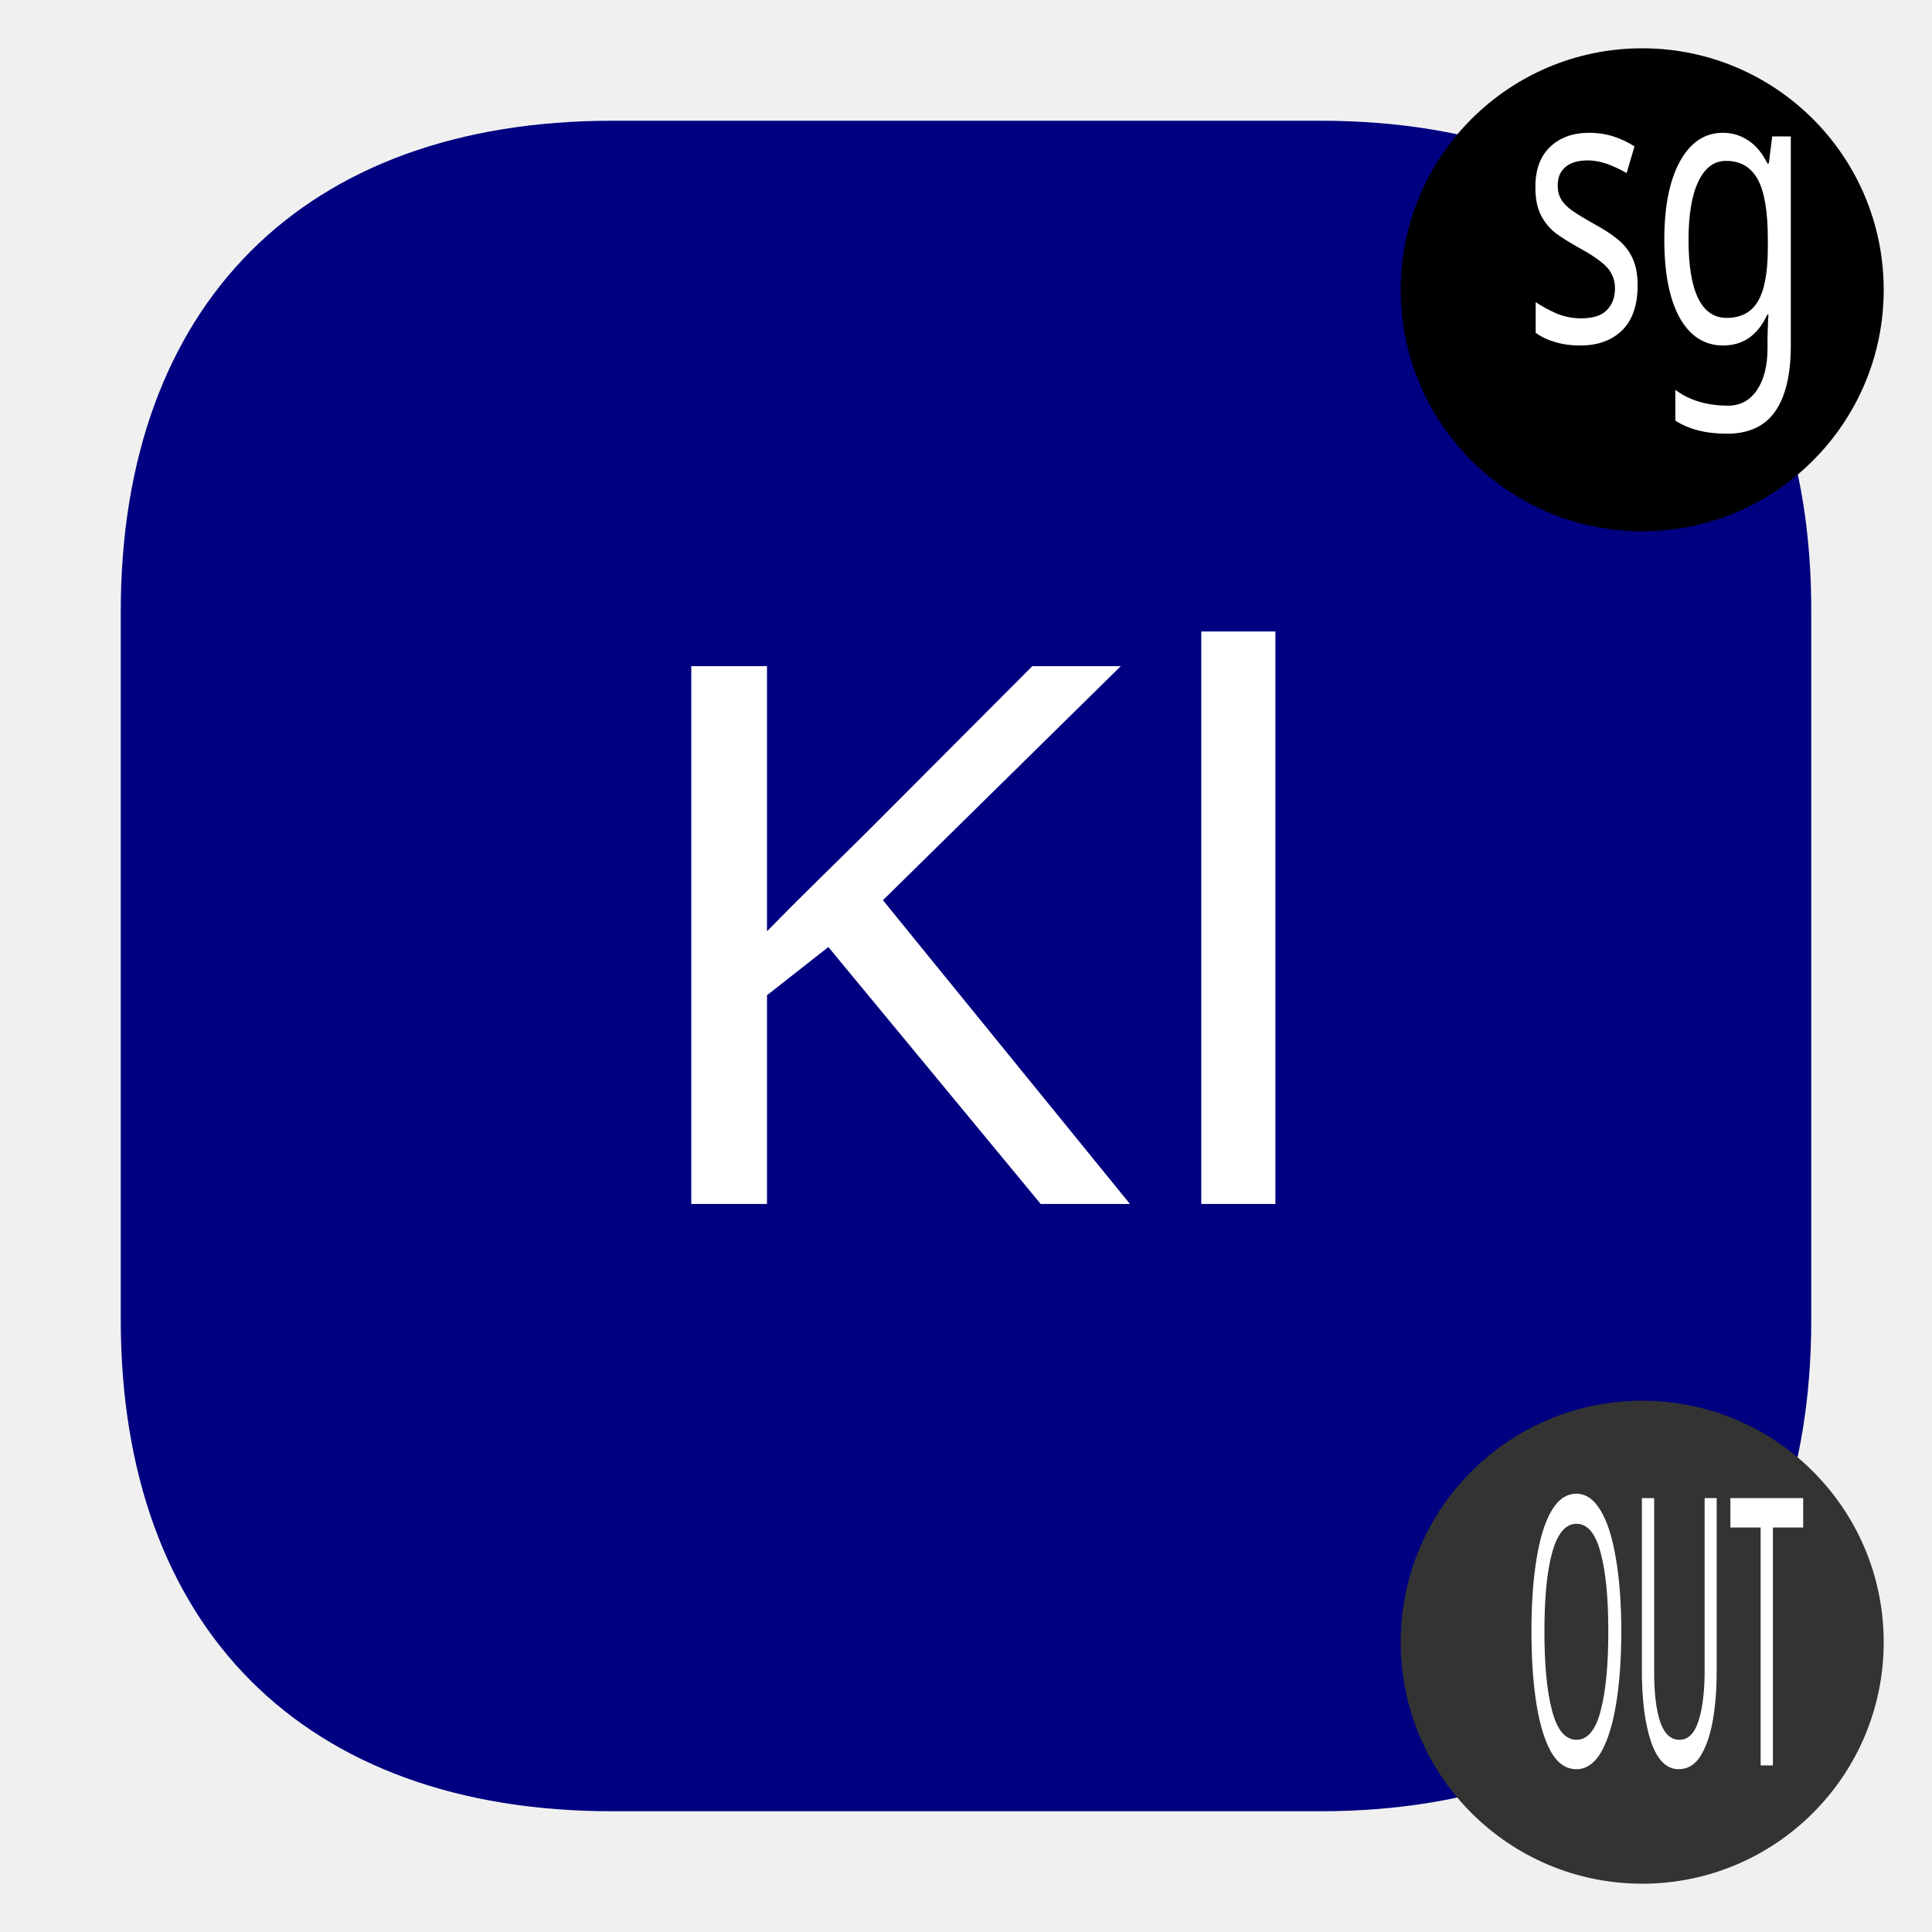
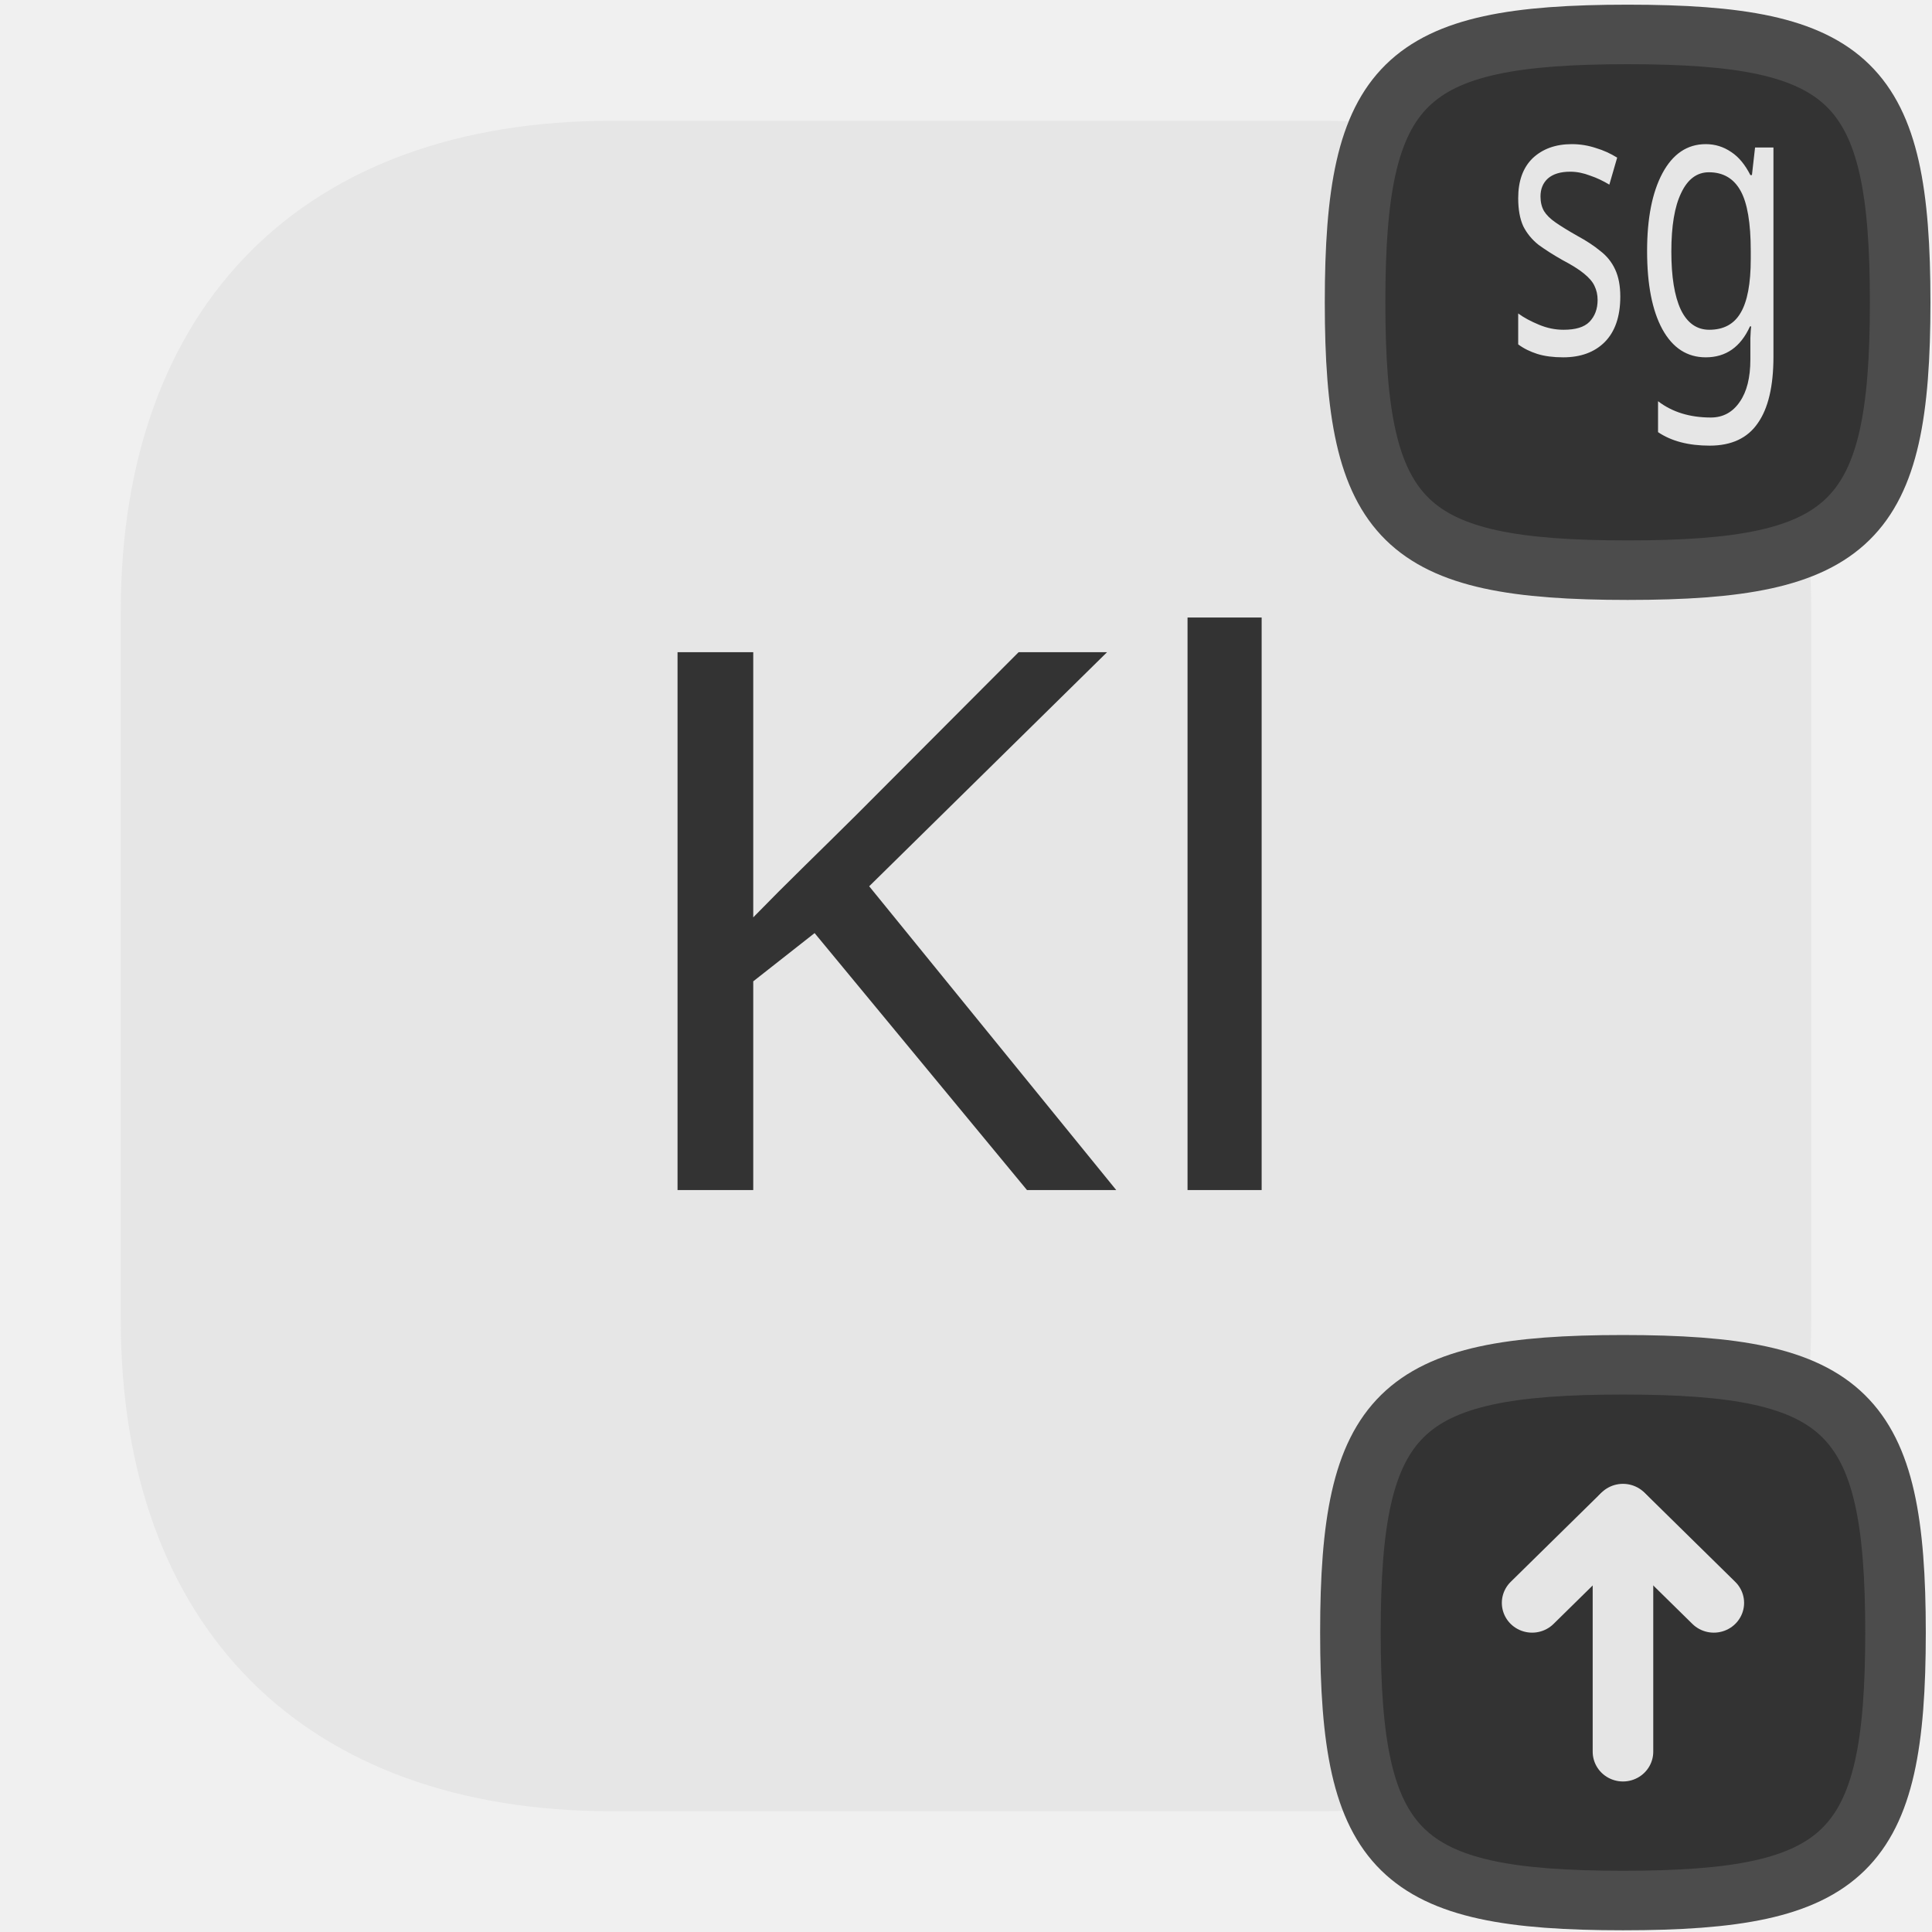
<svg xmlns="http://www.w3.org/2000/svg" width="80mm" height="80mm" viewBox="0 0 80 80" version="1.1" id="svg1">
  <defs id="defs1" />
  <g id="layer1">
-     <path opacity="0.4" d="M 54.69,5 H 25.345 C 12.599,5 5,12.595 5,25.335 V 54.63 C 5,67.405 12.599,75 25.345,75 H 54.655 C 67.401,75 75,67.405 75,54.665 V 25.335 C 75.035,12.595 67.436,5 54.69,5 Z" fill="#292d32" id="path1" style="opacity:1;fill:#000080;stroke-width:3.501" />
-     <text xml:space="preserve" style="font-style:normal;font-variant:normal;font-weight:normal;font-stretch:normal;font-size:32.94px;font-family:'Gentium Book Basic';-inkscape-font-specification:'Gentium Book Basic, Normal';font-variant-ligatures:normal;font-variant-caps:normal;font-variant-numeric:normal;font-variant-east-asian:normal;fill:#333333;fill-opacity:1;stroke-width:0.33" x="23.922" y="52.639" id="text6" transform="scale(1.055896,0.9470629)">
-       <tspan id="tspan6" style="font-style:normal;font-variant:normal;font-weight:normal;font-stretch:normal;font-size:32.94px;font-family:'Gentium Book Basic';-inkscape-font-specification:'Gentium Book Basic, Normal';font-variant-ligatures:normal;font-variant-caps:normal;font-variant-numeric:normal;font-variant-east-asian:normal;fill:#ffffff;stroke-width:0.33" x="23.922" y="52.639">Kl</tspan>
+     <path opacity="0.4" d="M 54.69,5 H 25.345 C 12.599,5 5,12.595 5,25.335 V 54.63 C 5,67.405 12.599,75 25.345,75 H 54.655 C 67.401,75 75,67.405 75,54.665 V 25.335 C 75.035,12.595 67.436,5 54.69,5 Z" fill="#292d32" id="path1" style="opacity:1;fill:#e6e6e6;stroke-width:3.501" />
+     <text xml:space="preserve" style="font-style:normal;font-variant:normal;font-weight:normal;font-stretch:normal;font-size:32.94px;font-family:'Gentium Book Basic';-inkscape-font-specification:'Gentium Book Basic, Normal';font-variant-ligatures:normal;font-variant-caps:normal;font-variant-numeric:normal;font-variant-east-asian:normal;fill:#333333;fill-opacity:1;stroke-width:0.33" x="23.384" y="52.034" id="text6" transform="scale(1.055896,0.9470629)">
+       <tspan id="tspan6" style="font-style:normal;font-variant:normal;font-weight:normal;font-stretch:normal;font-size:32.94px;font-family:'Amiri Quran';-inkscape-font-specification:'Amiri Quran, Normal';font-variant-ligatures:normal;font-variant-caps:normal;font-variant-numeric:normal;font-variant-east-asian:normal;fill:#333333;stroke-width:0.33" x="23.384" y="52.034">Kl</tspan>
    </text>
-     <circle style="opacity:1;fill:#333333;fill-opacity:1;stroke-width:0.265" id="path2" cx="68" cy="68" r="10" />
-     <circle style="fill:#000000;fill-opacity:1;stroke-width:0.265" id="path2-6" cx="68" cy="12" r="10" />
-     <text xml:space="preserve" style="font-style:normal;font-variant:normal;font-weight:normal;font-stretch:normal;font-size:9.351px;font-family:'Gentium Book Basic';-inkscape-font-specification:'Gentium Book Basic, Normal';font-variant-ligatures:normal;font-variant-caps:normal;font-variant-numeric:normal;font-variant-east-asian:normal;fill:#333333;fill-opacity:1;stroke-width:0.094" x="104.655" y="44.058" id="text6-2" transform="scale(0.6026907,1.659226)">
-       <tspan id="tspan6-7" style="font-style:normal;font-variant:normal;font-weight:normal;font-stretch:normal;font-size:9.351px;font-family:'Gentium Book Basic';-inkscape-font-specification:'Gentium Book Basic, Normal';font-variant-ligatures:normal;font-variant-caps:normal;font-variant-numeric:normal;font-variant-east-asian:normal;fill:#ffffff;stroke-width:0.094" x="104.655" y="44.058">OUT</tspan>
-     </text>
-     <text xml:space="preserve" style="font-style:normal;font-variant:normal;font-weight:normal;font-stretch:normal;font-size:13.239px;font-family:'Gentium Book Basic';-inkscape-font-specification:'Gentium Book Basic, Normal';font-variant-ligatures:normal;font-variant-caps:normal;font-variant-numeric:normal;font-variant-east-asian:normal;fill:#333333;fill-opacity:1;stroke-width:0.133" x="75.565" y="11.804" id="text6-2-6" transform="scale(0.8339168,1.19916)">
-       <tspan id="tspan6-7-1" style="font-style:normal;font-variant:normal;font-weight:normal;font-stretch:normal;font-size:13.239px;font-family:'Gentium Book Basic';-inkscape-font-specification:'Gentium Book Basic, Normal';font-variant-ligatures:normal;font-variant-caps:normal;font-variant-numeric:normal;font-variant-east-asian:normal;fill:#ffffff;stroke-width:0.133" x="75.565" y="11.804">sg</tspan>
-     </text>
+     <g style="fill:#333333" id="g2" transform="matrix(1.253951,0,0,1.232429,52.34874,-2.271451)">
+       <path d="m 3,12 c 0,-7.412 1.589,-9 9,-9 7.412,0 9,1.589 9,9 0,7.412 -1.589,9 -9,9 -7.412,0 -9,-1.589 -9,-9 z" stroke="#323232" stroke-width="2" id="path1-4" style="fill:#333333;stroke:#4c4c4c;stroke-opacity:1" />
+       <text xml:space="preserve" style="font-style:normal;font-variant:normal;font-weight:normal;font-stretch:normal;font-size:10.65px;font-family:'Gentium Book Basic';-inkscape-font-specification:'Gentium Book Basic, Normal';font-variant-ligatures:normal;font-variant-caps:normal;font-variant-numeric:normal;font-variant-east-asian:normal;fill:#e6e6e6;fill-opacity:1;stroke-width:0.107" x="9.596" y="11.34" id="text6-2-6" transform="scale(0.8267292,1.209586)">
+         <tspan id="tspan6-7-1" style="font-style:normal;font-variant:normal;font-weight:normal;font-stretch:normal;font-size:10.65px;font-family:'Gentium Book Basic';-inkscape-font-specification:'Gentium Book Basic, Normal';font-variant-ligatures:normal;font-variant-caps:normal;font-variant-numeric:normal;font-variant-east-asian:normal;fill:#e6e6e6;stroke-width:0.107" x="9.596" y="11.34">sg</tspan>
+       </text>
+     </g>
+     <g style="fill:#333333" id="g2-9" transform="matrix(1.253951,0,0,-1.232429,52.15619,82.39377)">
+       <path d="m 3,12 c 0,-7.412 1.589,-9 9,-9 7.412,0 9,1.589 9,9 0,7.412 -1.589,9 -9,9 -7.412,0 -9,-1.589 -9,-9 z" stroke="#323232" stroke-width="2" id="path1-4-5" style="fill:#333333;stroke:#4c4c4c;stroke-opacity:1" />
+       <path d="m 9,13 2.913,2.913 v 0 c 0.048,0.048 0.126,0.048 0.174,0 v 0 L 15,13" stroke="#323232" stroke-width="2" stroke-linecap="round" stroke-linejoin="round" id="path3" style="fill:#333333;stroke:#e5e5e5;stroke-opacity:1" />
+       <path d="M 12,16 V 8" stroke="#323232" stroke-width="2" stroke-linecap="round" stroke-linejoin="round" id="path2" style="fill:#e6e6e6;stroke:#e5e5e5;stroke-opacity:1" />
+     </g>
  </g>
</svg>
